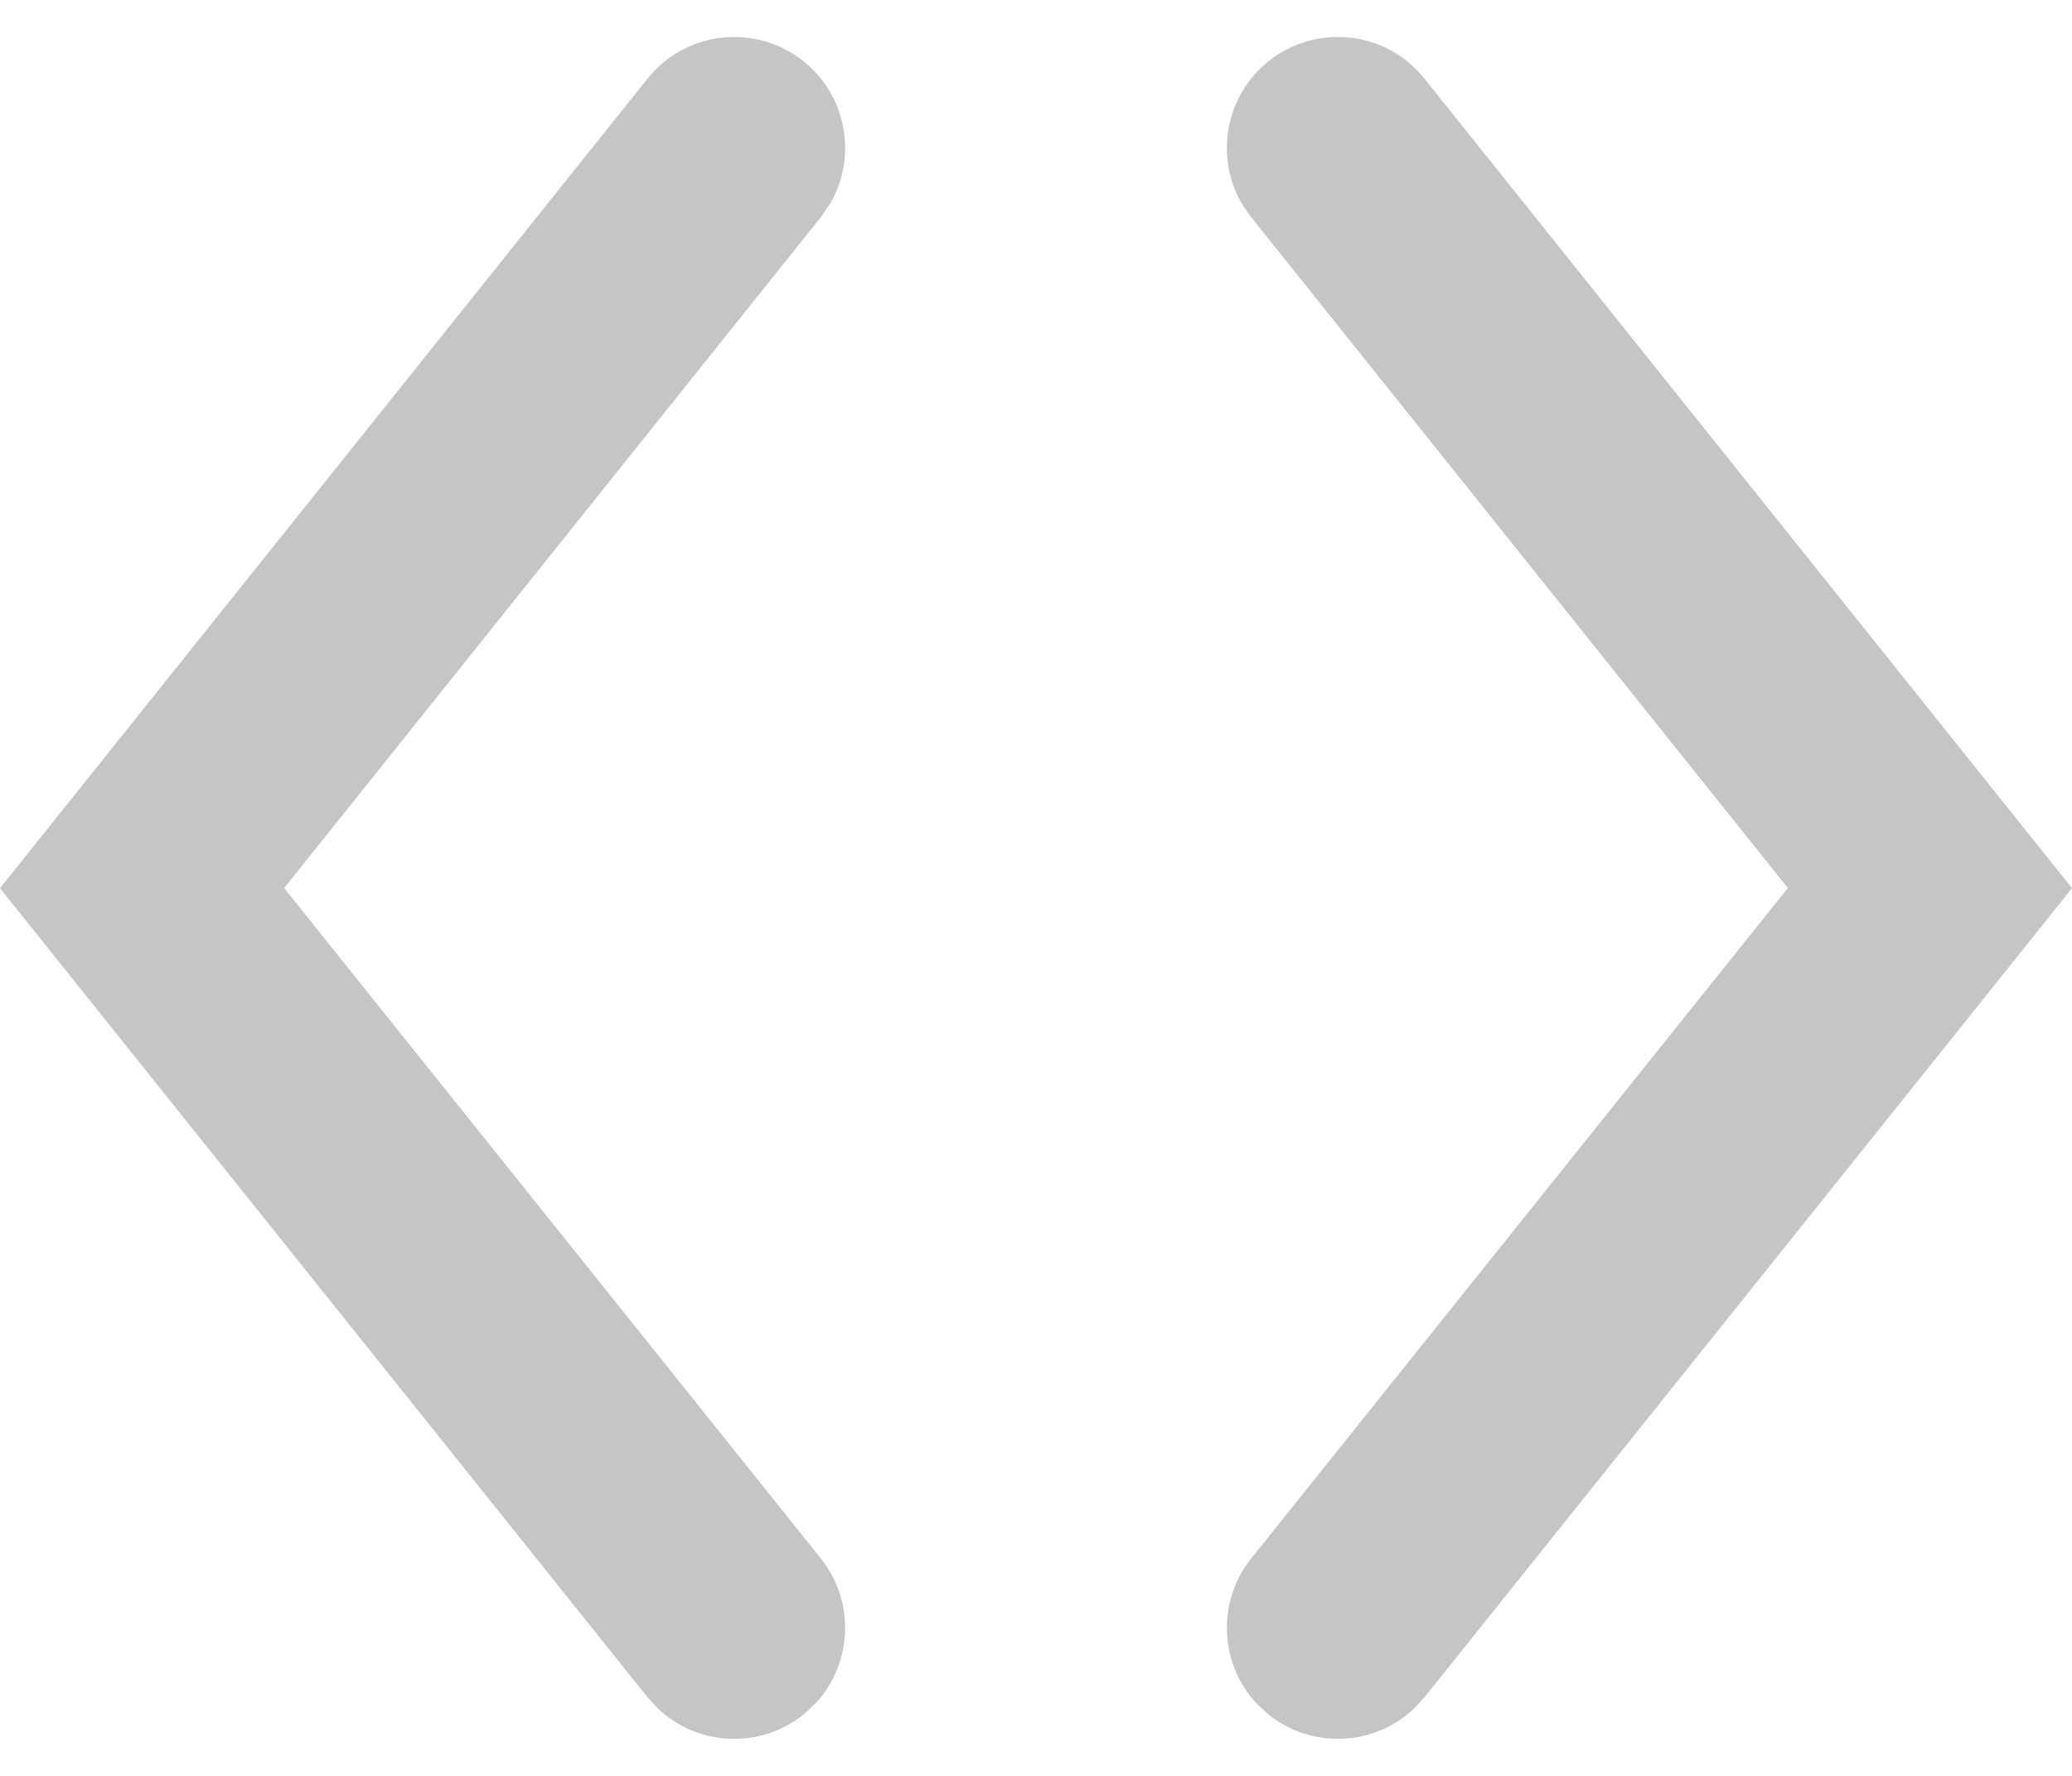
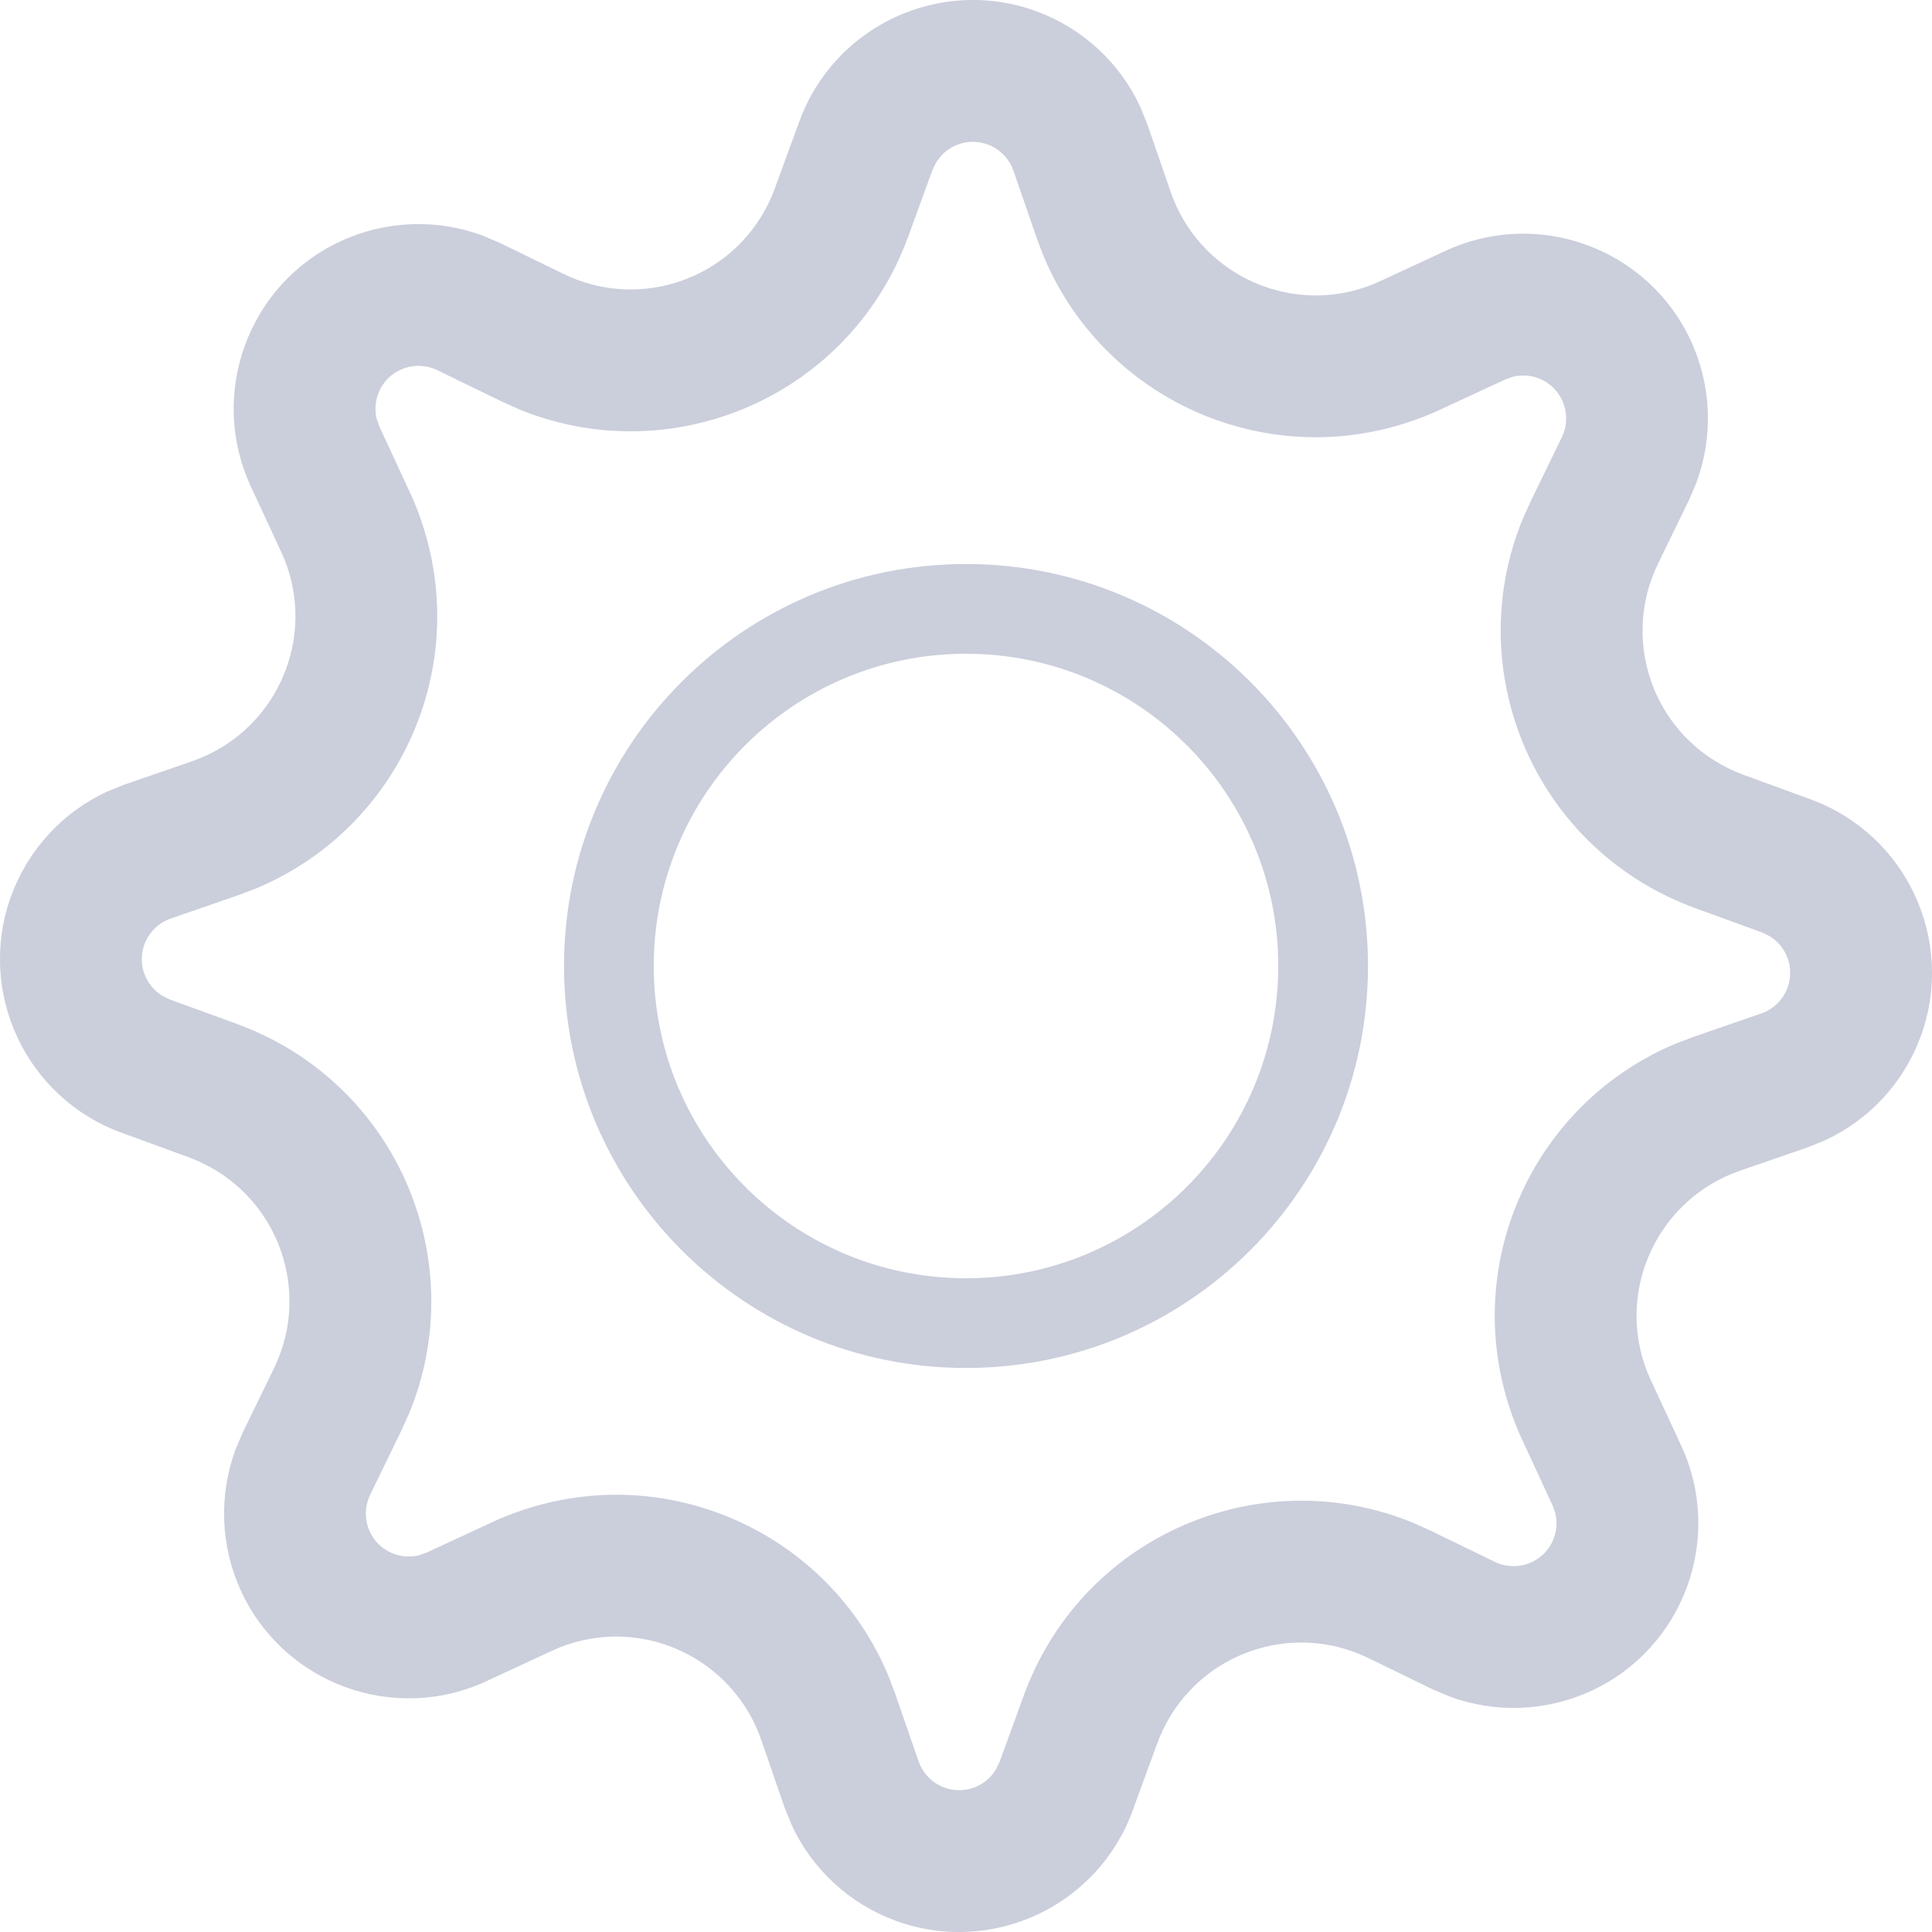
- <svg xmlns="http://www.w3.org/2000/svg" width="14px" height="12px" viewBox="0 0 14 12" version="1.1">
-   <g id="Deploy" stroke="none" stroke-width="1" fill="none" fill-rule="evenodd">
-     <g id="deploy-indication" transform="translate(-437, -458)" fill="#40404B" fill-rule="nonzero">
-       <g id="Combined-Shape" transform="translate(437, 456.9997)">
-         <path fill="#C5C5C5" d="M5.429,1.414 C5.723,1.649 5.793,2.061 5.609,2.377 L5.546,2.468 L1.92,7.001 L5.546,11.531 C5.781,11.825 5.759,12.242 5.511,12.51 L5.429,12.586 C5.135,12.821 4.718,12.799 4.45,12.55 L4.375,12.469 L7.38520356e-13,7.002 L4.375,1.532 C4.633,1.208 5.105,1.156 5.429,1.414 Z M8.571,1.414 C8.895,1.156 9.367,1.208 9.625,1.532 L9.625,1.532 L14,7.002 L9.625,12.469 L9.55,12.55 C9.282,12.799 8.865,12.821 8.571,12.586 L8.571,12.586 L8.489,12.51 C8.241,12.242 8.219,11.825 8.454,11.531 L8.454,11.531 L12.08,7.001 L8.454,2.468 L8.391,2.377 C8.207,2.061 8.277,1.649 8.571,1.414 Z" />
-       </g>
+ <svg xmlns="http://www.w3.org/2000/svg" width="16px" height="16px" viewBox="0 0 16 16" version="1.1">
+   <g id="Home" stroke="none" stroke-width="1" fill="none" fill-rule="evenodd">
+     <g id="choose-service" transform="translate(-136, -160)" fill="#CBCEDB" fill-rule="nonzero">
+       <path d="M144.582,160.093 C144.966,160.234 145.276,160.521 145.445,160.889 L145.502,161.03 L145.696,161.592 C145.926,162.254 146.649,162.606 147.311,162.377 L147.372,162.354 L147.431,162.328 L147.97,162.078 C148.736,161.722 149.646,162.054 150.002,162.82 C150.174,163.191 150.19,163.614 150.05,163.994 L149.991,164.134 L149.731,164.668 C149.424,165.299 149.687,166.059 150.318,166.365 L150.377,166.392 L150.437,166.416 L150.995,166.62 C151.788,166.91 152.197,167.788 151.907,168.582 C151.766,168.966 151.479,169.276 151.111,169.445 L150.97,169.502 L150.408,169.696 C149.746,169.926 149.394,170.649 149.623,171.311 L149.646,171.372 L149.672,171.431 L149.922,171.97 C150.278,172.736 149.946,173.646 149.18,174.002 C148.809,174.174 148.386,174.19 148.006,174.05 L147.866,173.991 L147.332,173.731 C146.701,173.424 145.941,173.687 145.635,174.318 L145.608,174.377 L145.584,174.437 L145.38,174.995 C145.09,175.788 144.212,176.197 143.418,175.907 C143.034,175.766 142.724,175.479 142.555,175.111 L142.498,174.97 L142.304,174.408 C142.074,173.746 141.351,173.394 140.689,173.623 L140.628,173.646 L140.569,173.672 L140.03,173.922 C139.264,174.278 138.354,173.946 137.998,173.18 C137.826,172.809 137.81,172.386 137.95,172.006 L138.009,171.866 L138.269,171.332 C138.576,170.701 138.313,169.941 137.682,169.635 L137.623,169.608 L137.563,169.584 L137.005,169.38 C136.212,169.09 135.803,168.212 136.093,167.418 C136.234,167.034 136.521,166.724 136.889,166.555 L137.03,166.498 L137.592,166.304 C138.254,166.074 138.606,165.351 138.377,164.689 L138.354,164.628 L138.328,164.569 L138.078,164.03 C137.722,163.264 138.054,162.354 138.82,161.998 C139.191,161.826 139.614,161.81 139.994,161.95 L140.134,162.009 L140.668,162.269 C141.299,162.576 142.059,162.313 142.365,161.682 L142.392,161.623 L142.416,161.563 L142.62,161.005 C142.91,160.212 143.788,159.803 144.582,160.093 Z M143.796,161.288 L143.754,161.343 L143.722,161.408 L143.519,161.966 C143.49,162.044 143.457,162.121 143.421,162.196 C142.855,163.361 141.484,163.874 140.302,163.391 L140.155,163.325 L139.62,163.065 C139.524,163.019 139.412,163.018 139.315,163.063 C139.159,163.135 139.081,163.306 139.119,163.467 L139.143,163.535 L139.393,164.074 C139.428,164.149 139.459,164.226 139.486,164.305 C139.911,165.533 139.3,166.869 138.115,167.36 L137.975,167.413 L137.414,167.607 C137.313,167.642 137.233,167.721 137.196,167.821 C137.137,167.983 137.202,168.159 137.343,168.246 L137.408,168.278 L137.966,168.481 C138.044,168.51 138.121,168.543 138.196,168.579 C139.361,169.145 139.874,170.516 139.391,171.698 L139.325,171.845 L139.065,172.38 C139.019,172.476 139.018,172.588 139.063,172.685 C139.135,172.841 139.306,172.919 139.467,172.881 L139.535,172.857 L140.074,172.607 C140.149,172.572 140.226,172.541 140.305,172.514 C141.533,172.089 142.869,172.7 143.36,173.885 L143.413,174.025 L143.607,174.586 C143.642,174.687 143.721,174.767 143.821,174.804 C143.983,174.863 144.159,174.798 144.246,174.657 L144.278,174.592 L144.481,174.034 C144.51,173.956 144.543,173.879 144.579,173.804 C145.145,172.639 146.516,172.126 147.698,172.609 L147.845,172.675 L148.38,172.935 C148.476,172.981 148.588,172.982 148.685,172.937 C148.841,172.865 148.919,172.694 148.881,172.533 L148.857,172.465 L148.607,171.926 C148.572,171.851 148.541,171.774 148.514,171.695 C148.089,170.467 148.7,169.131 149.885,168.64 L150.025,168.587 L150.586,168.393 C150.687,168.358 150.767,168.279 150.804,168.179 C150.863,168.017 150.798,167.841 150.657,167.754 L150.592,167.722 L150.034,167.519 C149.956,167.49 149.879,167.457 149.804,167.421 C148.639,166.855 148.126,165.484 148.609,164.302 L148.675,164.155 L148.935,163.62 C148.981,163.524 148.982,163.412 148.937,163.315 C148.865,163.159 148.694,163.081 148.533,163.119 L148.465,163.143 L147.926,163.393 C147.851,163.428 147.774,163.459 147.695,163.486 C146.467,163.911 145.131,163.3 144.64,162.115 L144.587,161.975 L144.393,161.414 C144.358,161.313 144.279,161.233 144.179,161.196 C144.04,161.146 143.891,161.186 143.796,161.288 Z M144,164.671 C145.839,164.671 147.329,166.161 147.329,168 C147.329,169.839 145.839,171.329 144,171.329 C142.161,171.329 140.671,169.839 140.671,168 C140.671,166.161 142.161,164.671 144,164.671 Z M144,165.414 C142.572,165.414 141.414,166.572 141.414,168 C141.414,169.428 142.572,170.586 144,170.586 C145.428,170.586 146.586,169.428 146.586,168 C146.586,166.572 145.428,165.414 144,165.414 Z" id="Combined-Shape" />
    </g>
  </g>
</svg>
